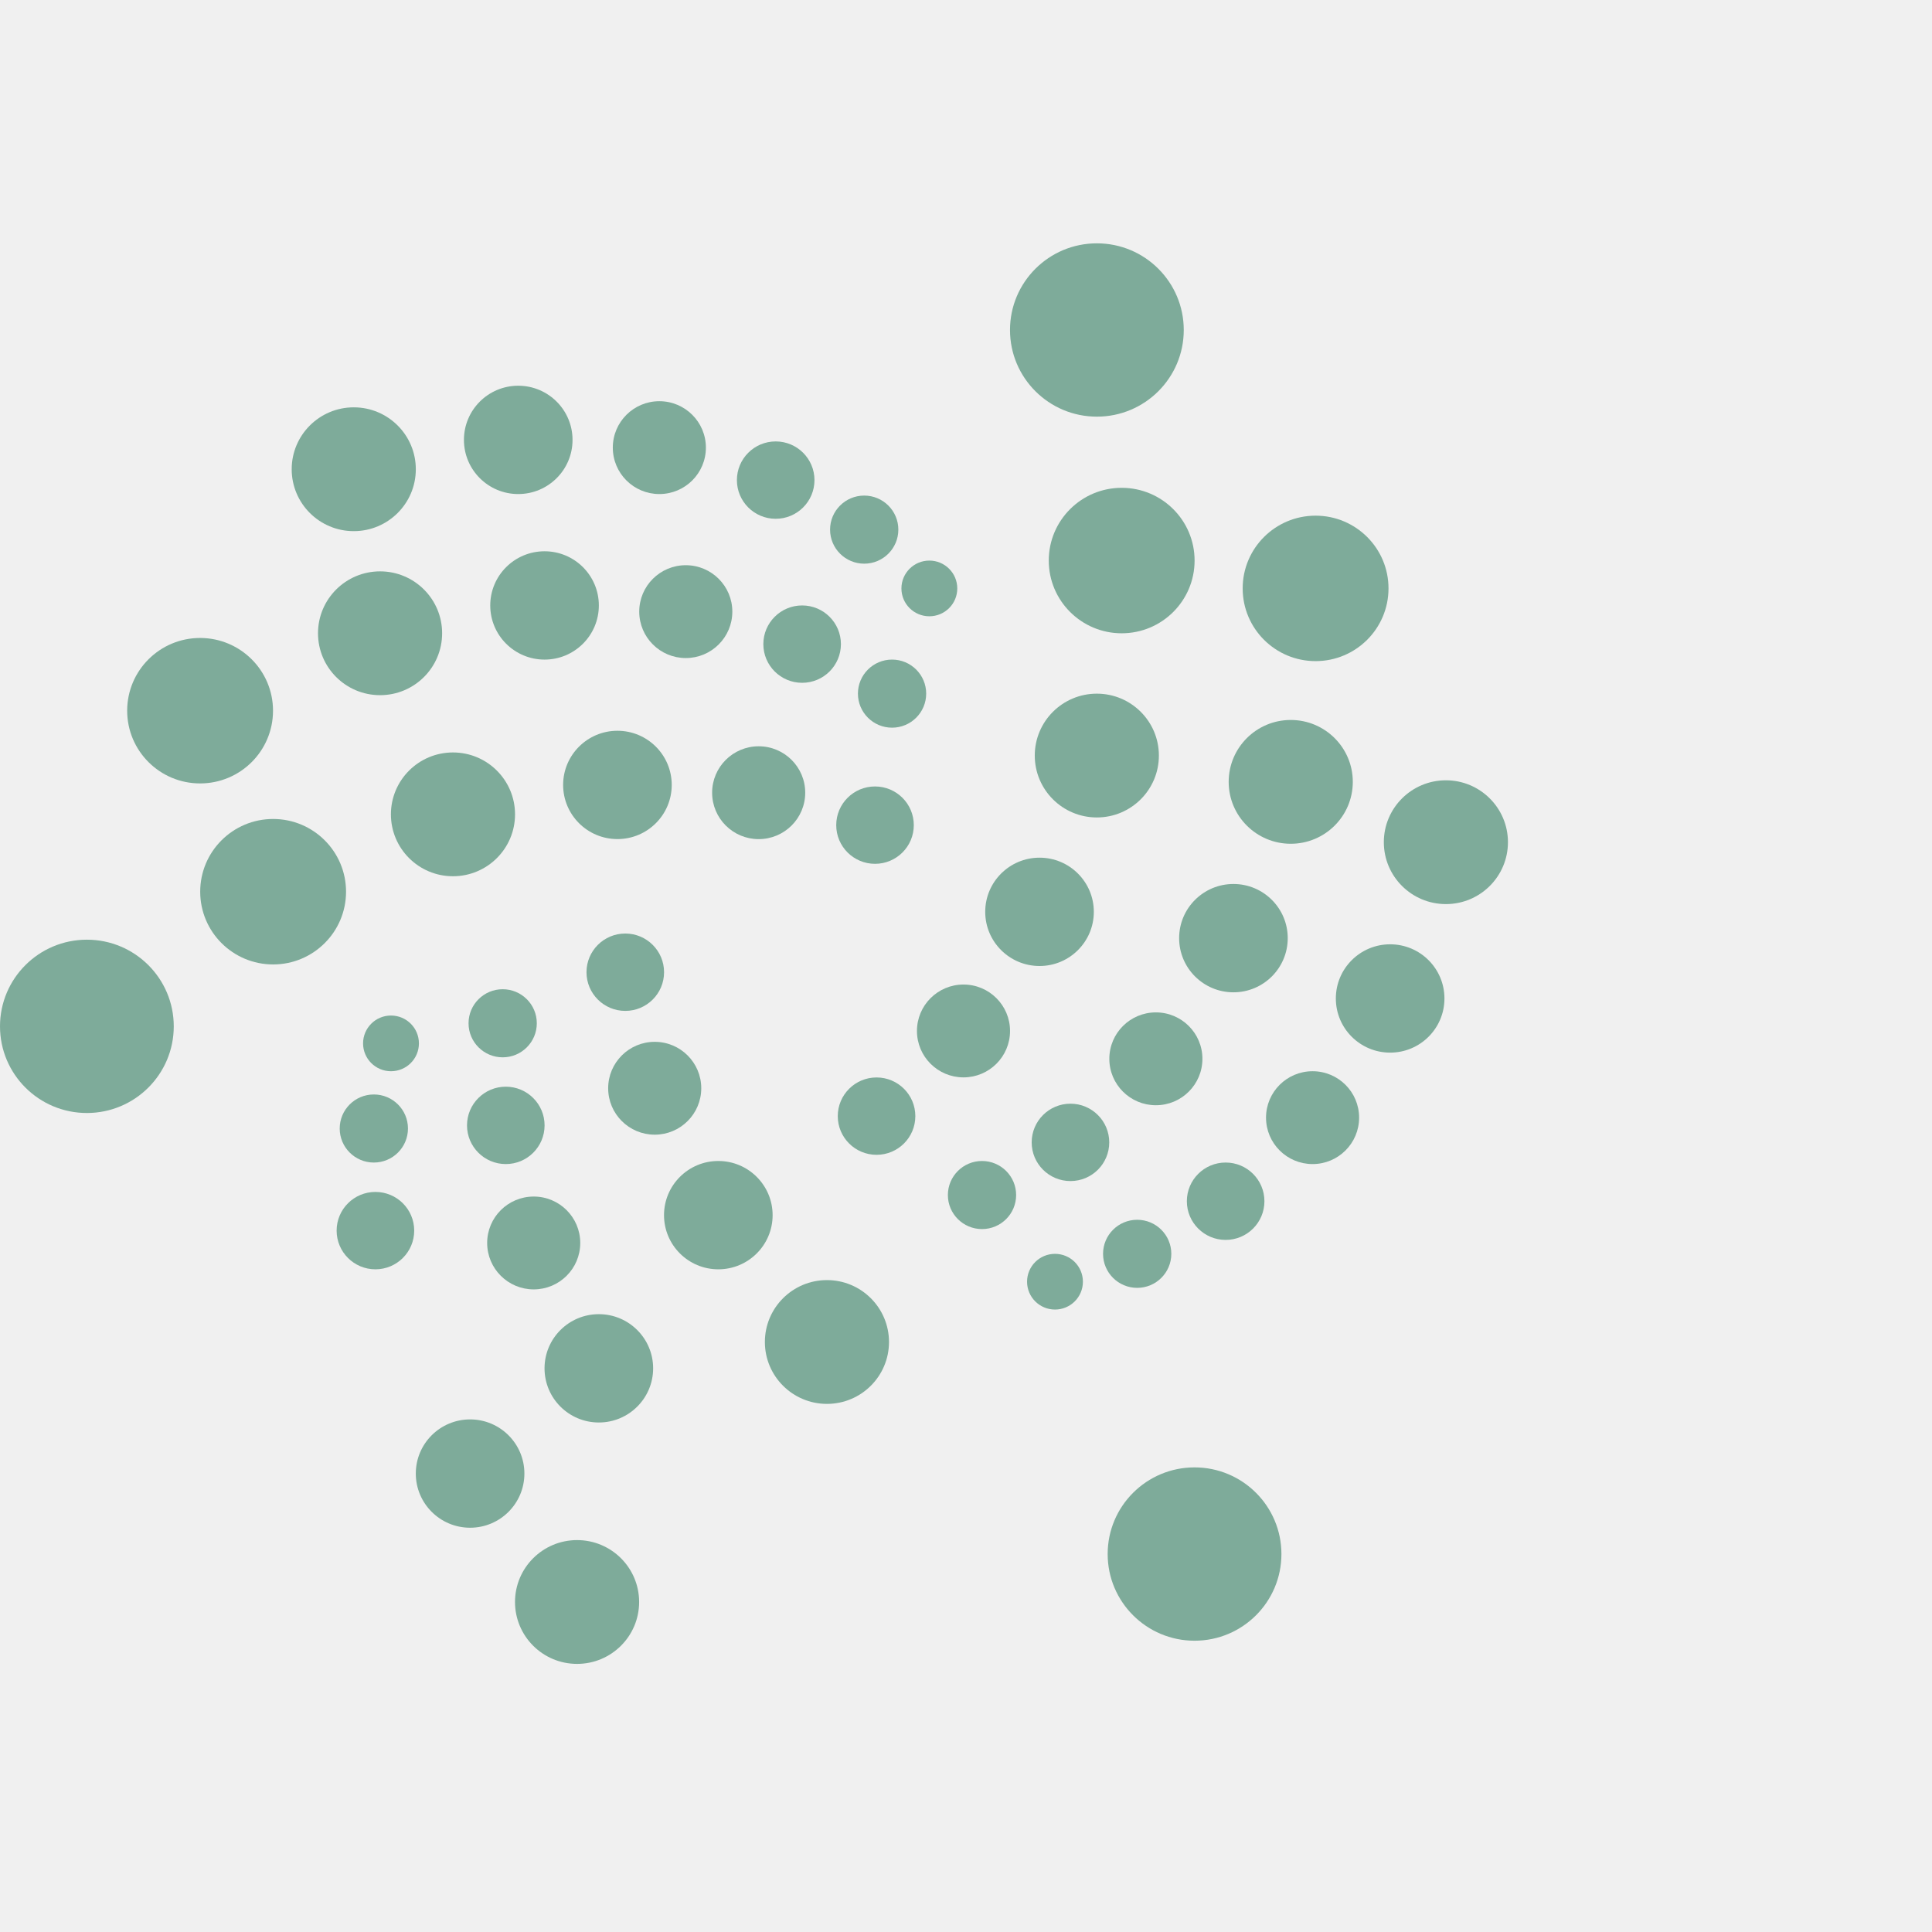
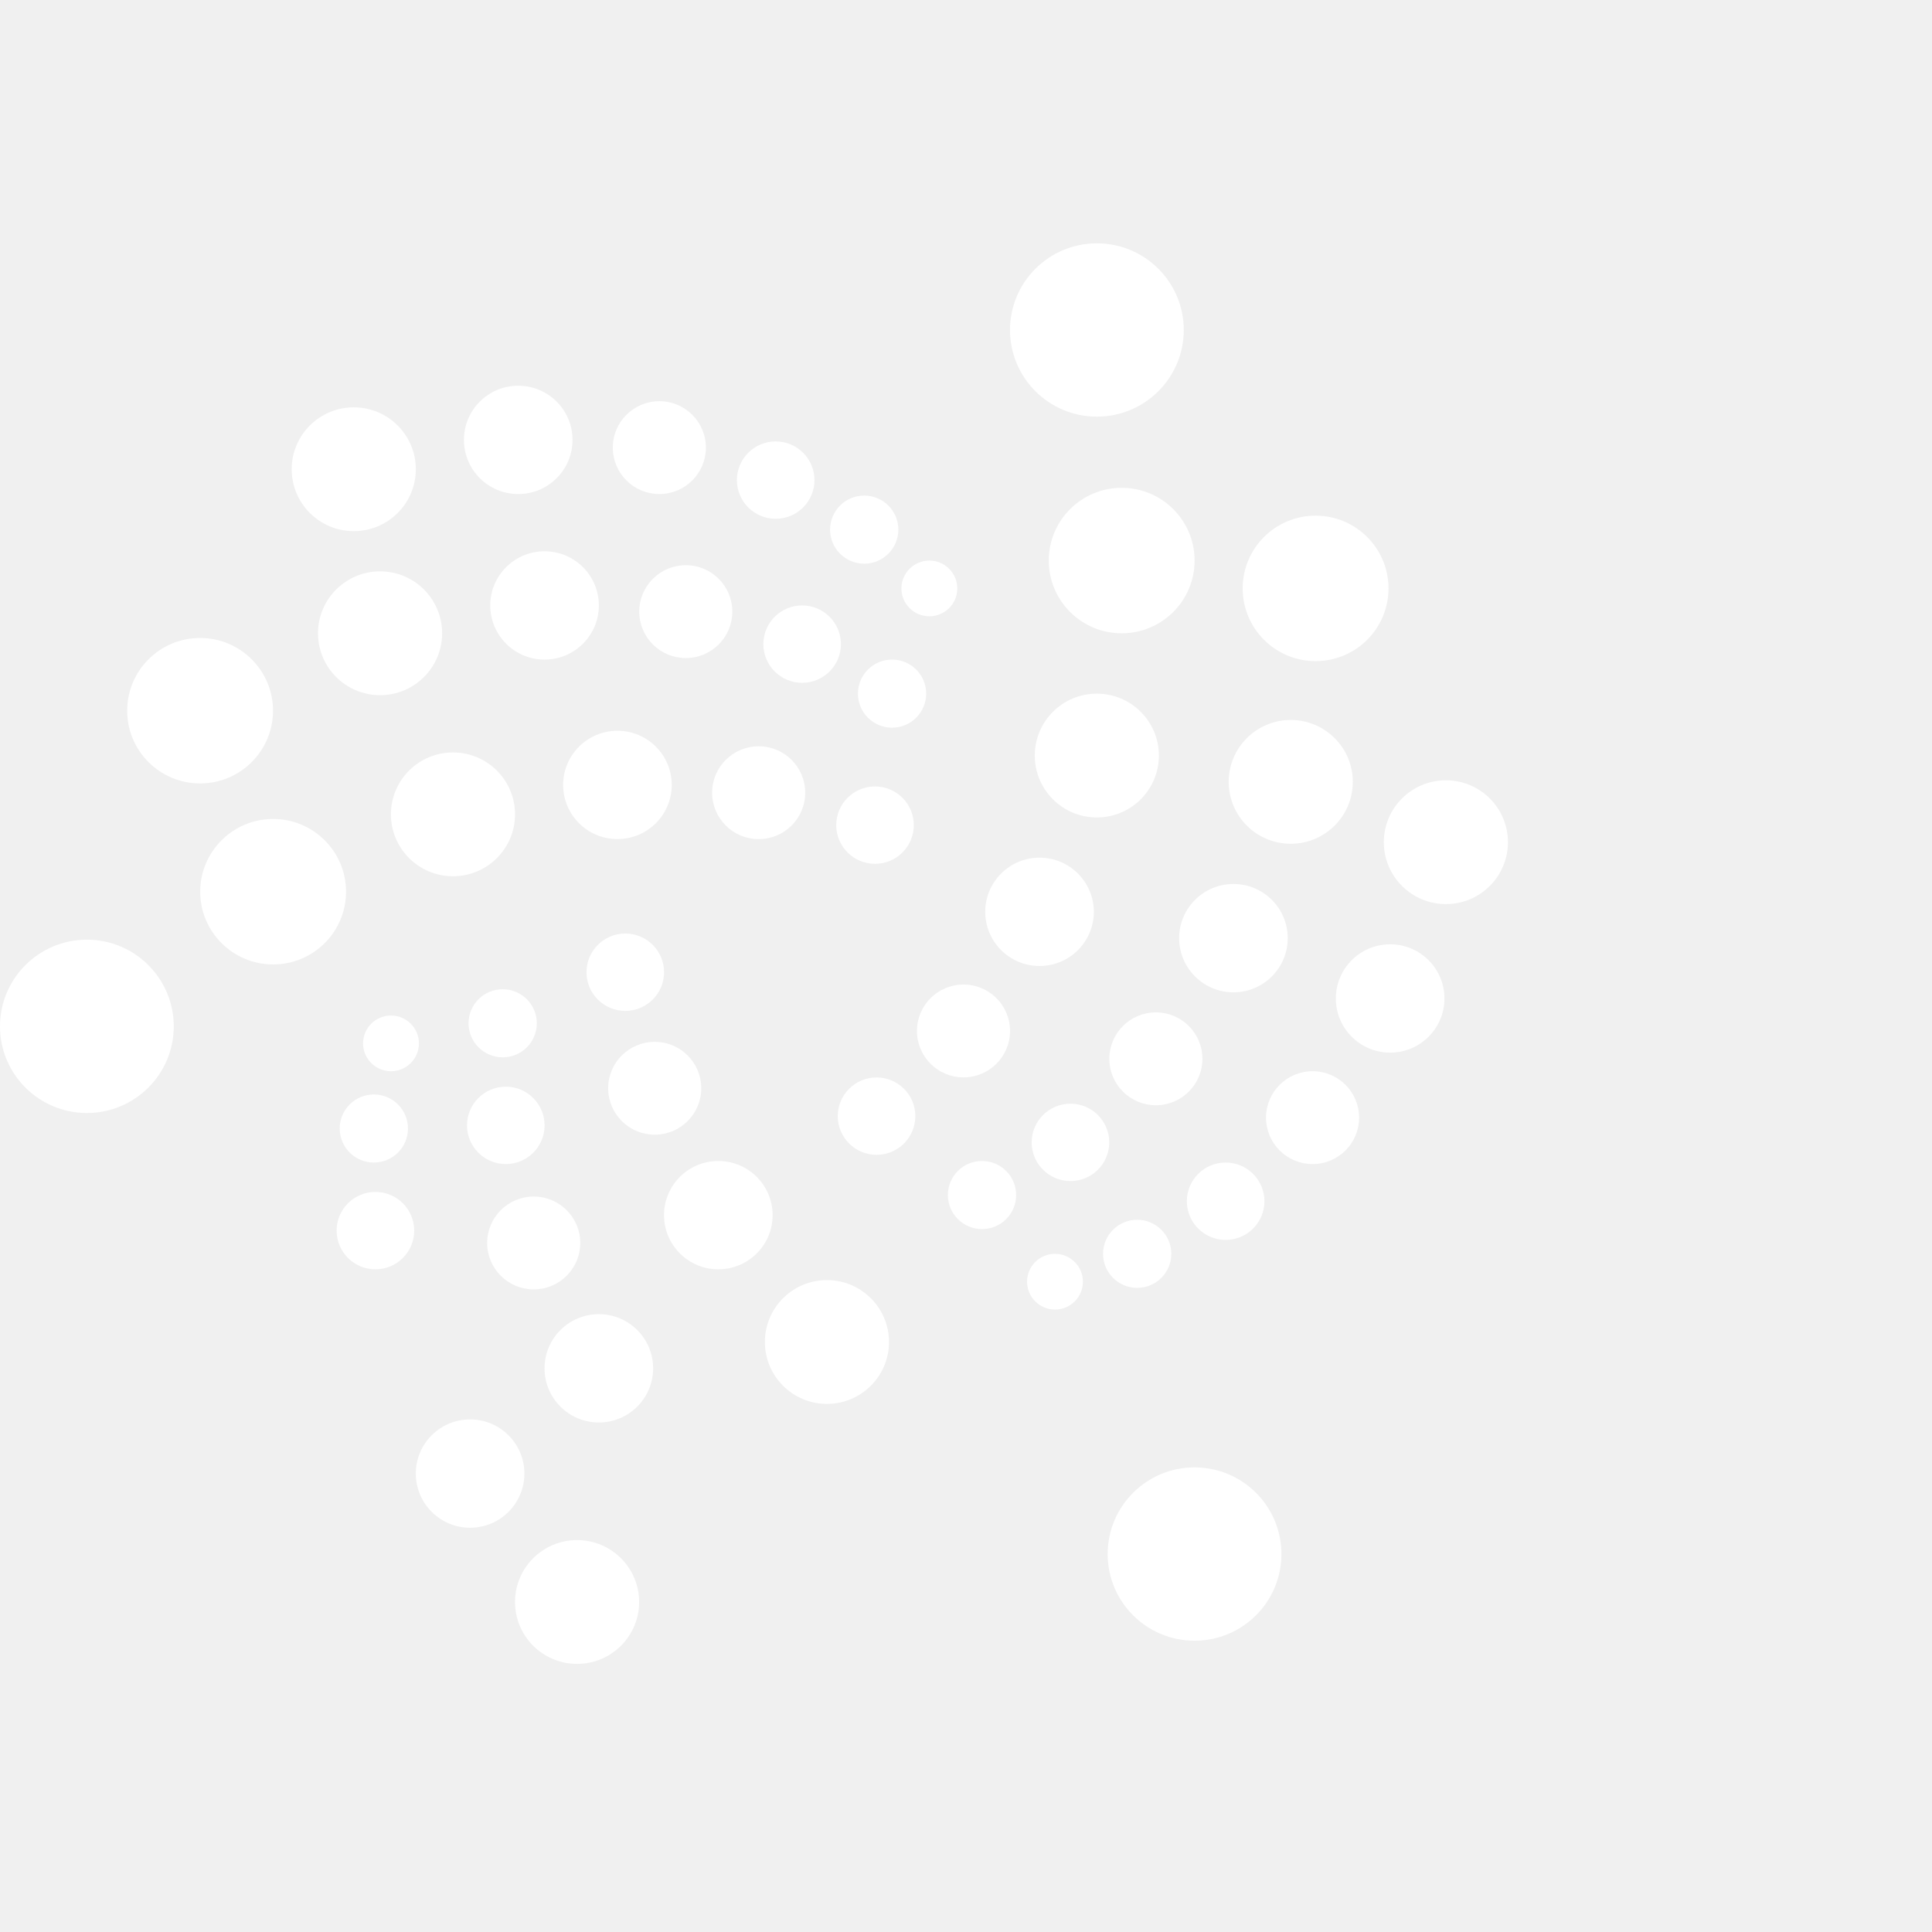
<svg xmlns="http://www.w3.org/2000/svg" width="160" height="160" viewBox="0 0 160 160" fill="none">
-   <path d="M90.839 34.505C94.813 34.505 98.034 31.292 98.034 27.329C98.034 23.365 94.813 20.152 90.839 20.152C86.865 20.152 83.644 23.365 83.644 27.329C83.644 31.292 86.865 34.505 90.839 34.505Z" fill="#7eab9a" />
-   <path d="M98.927 135.877C102.9 135.877 106.122 132.663 106.122 128.7C106.122 124.736 102.9 121.523 98.927 121.523C94.953 121.523 91.732 124.736 91.732 128.7C91.732 132.663 94.953 135.877 98.927 135.877Z" fill="#7eab9a" />
-   <path d="M92.893 52.446C96.228 52.446 98.931 49.749 98.931 46.423C98.931 43.096 96.228 40.399 92.893 40.399C89.558 40.399 86.854 43.096 86.854 46.423C86.854 49.749 89.558 52.446 92.893 52.446Z" fill="#7eab9a" />
-   <path d="M108.951 54.751C112.287 54.751 114.99 52.055 114.99 48.728C114.99 45.402 112.287 42.705 108.951 42.705C105.616 42.705 102.913 45.402 102.913 48.728C102.913 52.055 105.616 54.751 108.951 54.751Z" fill="#7eab9a" />
-   <path d="M90.835 67.698C93.673 67.698 95.974 65.403 95.974 62.572C95.974 59.741 93.673 57.446 90.835 57.446C87.996 57.446 85.695 59.741 85.695 62.572C85.695 65.403 87.996 67.698 90.835 67.698Z" fill="#7eab9a" />
-   <path d="M106.894 69.877C109.732 69.877 112.033 67.582 112.033 64.751C112.033 61.92 109.732 59.625 106.894 59.625C104.055 59.625 101.754 61.92 101.754 64.751C101.754 67.582 104.055 69.877 106.894 69.877Z" fill="#7eab9a" />
-   <path d="M119.743 74.873C122.581 74.873 124.882 72.578 124.882 69.747C124.882 66.916 122.581 64.621 119.743 64.621C116.904 64.621 114.603 66.916 114.603 69.747C114.603 72.578 116.904 74.873 119.743 74.873Z" fill="#7eab9a" />
-   <path d="M102.148 82.179C104.632 82.179 106.645 80.171 106.645 77.693C106.645 75.216 104.632 73.208 102.148 73.208C99.665 73.208 97.651 75.216 97.651 77.693C97.651 80.171 99.665 82.179 102.148 82.179Z" fill="#7eab9a" />
-   <path d="M86.089 80C88.573 80 90.586 77.992 90.586 75.515C90.586 73.037 88.573 71.029 86.089 71.029C83.606 71.029 81.592 73.037 81.592 75.515C81.592 77.992 83.606 80 86.089 80Z" fill="#7eab9a" />
-   <path d="M115.126 87.174C117.609 87.174 119.623 85.166 119.623 82.689C119.623 80.211 117.609 78.203 115.126 78.203C112.642 78.203 110.629 80.211 110.629 82.689C110.629 85.166 112.642 87.174 115.126 87.174Z" fill="#7eab9a" />
-   <path d="M95.724 91.531C97.853 91.531 99.579 89.81 99.579 87.686C99.579 85.563 97.853 83.842 95.724 83.842C93.595 83.842 91.87 85.563 91.87 87.686C91.87 89.81 93.595 91.531 95.724 91.531Z" fill="#7eab9a" />
-   <path d="M108.702 96.403C110.831 96.403 112.556 94.682 112.556 92.558C112.556 90.435 110.831 88.714 108.702 88.714C106.573 88.714 104.847 90.435 104.847 92.558C104.847 94.682 106.573 96.403 108.702 96.403Z" fill="#7eab9a" />
-   <path d="M79.793 89.224C81.921 89.224 83.647 87.503 83.647 85.38C83.647 83.256 81.921 81.535 79.793 81.535C77.664 81.535 75.938 83.256 75.938 85.38C75.938 87.503 77.664 89.224 79.793 89.224Z" fill="#7eab9a" />
-   <path d="M88.651 97.811C90.425 97.811 91.863 96.377 91.863 94.607C91.863 92.838 90.425 91.403 88.651 91.403C86.877 91.403 85.439 92.838 85.439 94.607C85.439 96.377 86.877 97.811 88.651 97.811Z" fill="#7eab9a" />
-   <path d="M94.176 106.655C95.737 106.655 97.003 105.393 97.003 103.836C97.003 102.279 95.737 101.017 94.176 101.017C92.615 101.017 91.35 102.279 91.35 103.836C91.35 105.393 92.615 106.655 94.176 106.655Z" fill="#7eab9a" />
-   <path d="M87.37 108.451C88.647 108.451 89.682 107.419 89.682 106.145C89.682 104.871 88.647 103.838 87.37 103.838C86.092 103.838 85.057 104.871 85.057 106.145C85.057 107.419 86.092 108.451 87.37 108.451Z" fill="#7eab9a" />
-   <path d="M81.326 101.787C82.887 101.787 84.152 100.525 84.152 98.968C84.152 97.411 82.887 96.148 81.326 96.148C79.765 96.148 78.499 97.411 78.499 98.968C78.499 100.525 79.765 101.787 81.326 101.787Z" fill="#7eab9a" />
-   <path d="M72.592 95.637C74.366 95.637 75.804 94.203 75.804 92.433C75.804 90.664 74.366 89.23 72.592 89.23C70.818 89.23 69.38 90.664 69.38 92.433C69.38 94.203 70.818 95.637 72.592 95.637Z" fill="#7eab9a" />
-   <path d="M72.465 71.538C74.239 71.538 75.677 70.104 75.677 68.335C75.677 66.565 74.239 65.131 72.465 65.131C70.691 65.131 69.253 66.565 69.253 68.335C69.253 70.104 70.691 71.538 72.465 71.538Z" fill="#7eab9a" />
-   <path d="M73.876 60.263C75.437 60.263 76.703 59.001 76.703 57.443C76.703 55.886 75.437 54.624 73.876 54.624C72.315 54.624 71.05 55.886 71.05 57.443C71.05 59.001 72.315 60.263 73.876 60.263Z" fill="#7eab9a" />
-   <path d="M76.965 51.038C78.242 51.038 79.278 50.006 79.278 48.732C79.278 47.458 78.242 46.425 76.965 46.425C75.688 46.425 74.652 47.458 74.652 48.732C74.652 50.006 75.688 51.038 76.965 51.038Z" fill="#7eab9a" />
-   <path d="M71.57 46.681C73.131 46.681 74.397 45.418 74.397 43.861C74.397 42.304 73.131 41.042 71.57 41.042C70.009 41.042 68.743 42.304 68.743 43.861C68.743 45.418 70.009 46.681 71.57 46.681Z" fill="#7eab9a" />
-   <path d="M101.502 102.684C103.276 102.684 104.714 101.25 104.714 99.48C104.714 97.711 103.276 96.276 101.502 96.276C99.728 96.276 98.29 97.711 98.29 99.48C98.29 101.25 99.728 102.684 101.502 102.684Z" fill="#7eab9a" />
-   <path d="M64.239 42.964C66.013 42.964 67.451 41.53 67.451 39.761C67.451 37.991 66.013 36.557 64.239 36.557C62.465 36.557 61.027 37.991 61.027 39.761C61.027 41.53 62.465 42.964 64.239 42.964Z" fill="#7eab9a" />
-   <path d="M66.429 56.547C68.203 56.547 69.641 55.113 69.641 53.343C69.641 51.574 68.203 50.14 66.429 50.14C64.655 50.14 63.217 51.574 63.217 53.343C63.217 55.113 64.655 56.547 66.429 56.547Z" fill="#7eab9a" />
-   <path d="M62.83 69.493C64.959 69.493 66.685 67.772 66.685 65.648C66.685 63.525 64.959 61.804 62.83 61.804C60.701 61.804 58.975 63.525 58.975 65.648C58.975 67.772 60.701 69.493 62.83 69.493Z" fill="#7eab9a" />
-   <path d="M51.133 69.489C53.617 69.489 55.63 67.481 55.63 65.004C55.63 62.527 53.617 60.519 51.133 60.519C48.65 60.519 46.636 62.527 46.636 65.004C46.636 67.481 48.65 69.489 51.133 69.489Z" fill="#7eab9a" />
-   <path d="M37.513 72.567C40.352 72.567 42.653 70.272 42.653 67.441C42.653 64.609 40.352 62.315 37.513 62.315C34.675 62.315 32.374 64.609 32.374 67.441C32.374 70.272 34.675 72.567 37.513 72.567Z" fill="#7eab9a" />
-   <path d="M22.619 79.871C25.954 79.871 28.658 77.174 28.658 73.847C28.658 70.521 25.954 67.824 22.619 67.824C19.284 67.824 16.58 70.521 16.58 73.847C16.58 77.174 19.284 79.871 22.619 79.871Z" fill="#7eab9a" />
-   <path d="M7.195 92.174C11.169 92.174 14.39 88.961 14.39 84.998C14.39 81.034 11.169 77.821 7.195 77.821C3.221 77.821 0 81.034 0 84.998C0 88.961 3.221 92.174 7.195 92.174Z" fill="#7eab9a" />
-   <path d="M16.571 64.88C19.906 64.88 22.61 62.184 22.61 58.857C22.61 55.531 19.906 52.834 16.571 52.834C13.236 52.834 10.532 55.531 10.532 58.857C10.532 62.184 13.236 64.88 16.571 64.88Z" fill="#7eab9a" />
-   <path d="M31.476 57.571C34.314 57.571 36.615 55.276 36.615 52.444C36.615 49.613 34.314 47.318 31.476 47.318C28.637 47.318 26.336 49.613 26.336 52.444C26.336 55.276 28.637 57.571 31.476 57.571Z" fill="#7eab9a" />
-   <path d="M29.297 43.987C32.135 43.987 34.436 41.692 34.436 38.861C34.436 36.029 32.135 33.734 29.297 33.734C26.458 33.734 24.157 36.029 24.157 38.861C24.157 41.692 26.458 43.987 29.297 43.987Z" fill="#7eab9a" />
-   <path d="M42.918 40.915C45.401 40.915 47.415 38.907 47.415 36.43C47.415 33.953 45.401 31.944 42.918 31.944C40.434 31.944 38.421 33.953 38.421 36.43C38.421 38.907 40.434 40.915 42.918 40.915Z" fill="#7eab9a" />
-   <path d="M54.604 40.915C56.733 40.915 58.459 39.194 58.459 37.07C58.459 34.947 56.733 33.226 54.604 33.226C52.475 33.226 50.75 34.947 50.75 37.07C50.75 39.194 52.475 40.915 54.604 40.915Z" fill="#7eab9a" />
-   <path d="M56.794 54.497C58.922 54.497 60.648 52.776 60.648 50.652C60.648 48.529 58.922 46.808 56.794 46.808C54.665 46.808 52.939 48.529 52.939 50.652C52.939 52.776 54.665 54.497 56.794 54.497Z" fill="#7eab9a" />
-   <path d="M45.097 54.625C47.58 54.625 49.594 52.617 49.594 50.14C49.594 47.663 47.58 45.654 45.097 45.654C42.613 45.654 40.6 47.663 40.6 50.14C40.6 52.617 42.613 54.625 45.097 54.625Z" fill="#7eab9a" />
-   <path d="M32.38 88.715C33.658 88.715 34.693 87.682 34.693 86.408C34.693 85.134 33.658 84.102 32.38 84.102C31.103 84.102 30.068 85.134 30.068 86.408C30.068 87.682 31.103 88.715 32.38 88.715Z" fill="#7eab9a" />
-   <path d="M41.63 87.563C43.191 87.563 44.456 86.3 44.456 84.743C44.456 83.186 43.191 81.924 41.63 81.924C40.069 81.924 38.803 83.186 38.803 84.743C38.803 86.3 40.069 87.563 41.63 87.563Z" fill="#7eab9a" />
-   <path d="M51.783 83.718C53.557 83.718 54.995 82.284 54.995 80.514C54.995 78.745 53.557 77.311 51.783 77.311C50.009 77.311 48.571 78.745 48.571 80.514C48.571 82.284 50.009 83.718 51.783 83.718Z" fill="#7eab9a" />
-   <path d="M54.221 93.969C56.349 93.969 58.075 92.248 58.075 90.125C58.075 88.002 56.349 86.28 54.221 86.28C52.092 86.28 50.366 88.002 50.366 90.125C50.366 92.248 52.092 93.969 54.221 93.969Z" fill="#7eab9a" />
-   <path d="M41.888 96.403C43.662 96.403 45.1 94.968 45.1 93.199C45.1 91.43 43.662 89.995 41.888 89.995C40.114 89.995 38.676 91.43 38.676 93.199C38.676 94.968 40.114 96.403 41.888 96.403Z" fill="#7eab9a" />
-   <path d="M30.96 96.277C32.521 96.277 33.786 95.015 33.786 93.458C33.786 91.901 32.521 90.639 30.96 90.639C29.399 90.639 28.133 91.901 28.133 93.458C28.133 95.015 29.399 96.277 30.96 96.277Z" fill="#7eab9a" />
-   <path d="M31.09 105.119C32.864 105.119 34.303 103.684 34.303 101.915C34.303 100.145 32.864 98.711 31.09 98.711C29.316 98.711 27.878 100.145 27.878 101.915C27.878 103.684 29.316 105.119 31.09 105.119Z" fill="#7eab9a" />
-   <path d="M44.2 106.782C46.328 106.782 48.054 105.061 48.054 102.937C48.054 100.814 46.328 99.093 44.2 99.093C42.071 99.093 40.345 100.814 40.345 102.937C40.345 105.061 42.071 106.782 44.2 106.782Z" fill="#7eab9a" />
-   <path d="M59.488 105.119C61.971 105.119 63.985 103.111 63.985 100.634C63.985 98.157 61.971 96.148 59.488 96.148C57.004 96.148 54.991 98.157 54.991 100.634C54.991 103.111 57.004 105.119 59.488 105.119Z" fill="#7eab9a" />
-   <path d="M68.483 116.264C71.322 116.264 73.623 113.969 73.623 111.138C73.623 108.307 71.322 106.012 68.483 106.012C65.645 106.012 63.344 108.307 63.344 111.138C63.344 113.969 65.645 116.264 68.483 116.264Z" fill="#7eab9a" />
-   <path d="M49.593 117.805C52.076 117.805 54.09 115.797 54.09 113.319C54.09 110.842 52.076 108.834 49.593 108.834C47.109 108.834 45.096 110.842 45.096 113.319C45.096 115.797 47.109 117.805 49.593 117.805Z" fill="#7eab9a" />
-   <path d="M38.932 126.52C41.415 126.52 43.428 124.511 43.428 122.034C43.428 119.557 41.415 117.549 38.932 117.549C36.448 117.549 34.435 119.557 34.435 122.034C34.435 124.511 36.448 126.52 38.932 126.52Z" fill="#7eab9a" />
-   <path d="M47.791 137.796C50.629 137.796 52.93 135.501 52.93 132.67C52.93 129.839 50.629 127.544 47.791 127.544C44.952 127.544 42.651 129.839 42.651 132.67C42.651 135.501 44.952 137.796 47.791 137.796Z" fill="#7eab9a" />
+   <path d="M90.839 34.505C94.813 34.505 98.034 31.292 98.034 27.329C98.034 23.365 94.813 20.152 90.839 20.152C86.865 20.152 83.644 23.365 83.644 27.329C83.644 31.292 86.865 34.505 90.839 34.505Z" fill="#ffffff" />
+   <path d="M98.927 135.877C102.9 135.877 106.122 132.663 106.122 128.7C106.122 124.736 102.9 121.523 98.927 121.523C94.953 121.523 91.732 124.736 91.732 128.7C91.732 132.663 94.953 135.877 98.927 135.877Z" fill="#ffffff" />
+   <path d="M92.893 52.446C96.228 52.446 98.931 49.749 98.931 46.423C98.931 43.096 96.228 40.399 92.893 40.399C89.558 40.399 86.854 43.096 86.854 46.423C86.854 49.749 89.558 52.446 92.893 52.446Z" fill="#ffffff" />
+   <path d="M108.951 54.751C112.287 54.751 114.99 52.055 114.99 48.728C114.99 45.402 112.287 42.705 108.951 42.705C105.616 42.705 102.913 45.402 102.913 48.728C102.913 52.055 105.616 54.751 108.951 54.751Z" fill="#ffffff" />
+   <path d="M90.835 67.698C93.673 67.698 95.974 65.403 95.974 62.572C95.974 59.741 93.673 57.446 90.835 57.446C87.996 57.446 85.695 59.741 85.695 62.572C85.695 65.403 87.996 67.698 90.835 67.698Z" fill="#ffffff" />
+   <path d="M106.894 69.877C109.732 69.877 112.033 67.582 112.033 64.751C112.033 61.92 109.732 59.625 106.894 59.625C104.055 59.625 101.754 61.92 101.754 64.751C101.754 67.582 104.055 69.877 106.894 69.877Z" fill="#ffffff" />
+   <path d="M119.743 74.873C122.581 74.873 124.882 72.578 124.882 69.747C124.882 66.916 122.581 64.621 119.743 64.621C116.904 64.621 114.603 66.916 114.603 69.747C114.603 72.578 116.904 74.873 119.743 74.873Z" fill="#ffffff" />
+   <path d="M102.148 82.179C104.632 82.179 106.645 80.171 106.645 77.693C106.645 75.216 104.632 73.208 102.148 73.208C99.665 73.208 97.651 75.216 97.651 77.693C97.651 80.171 99.665 82.179 102.148 82.179Z" fill="#ffffff" />
+   <path d="M86.089 80C88.573 80 90.586 77.992 90.586 75.515C90.586 73.037 88.573 71.029 86.089 71.029C83.606 71.029 81.592 73.037 81.592 75.515C81.592 77.992 83.606 80 86.089 80Z" fill="#ffffff" />
+   <path d="M115.126 87.174C117.609 87.174 119.623 85.166 119.623 82.689C119.623 80.211 117.609 78.203 115.126 78.203C112.642 78.203 110.629 80.211 110.629 82.689C110.629 85.166 112.642 87.174 115.126 87.174Z" fill="#ffffff" />
+   <path d="M95.724 91.531C97.853 91.531 99.579 89.81 99.579 87.686C99.579 85.563 97.853 83.842 95.724 83.842C93.595 83.842 91.87 85.563 91.87 87.686C91.87 89.81 93.595 91.531 95.724 91.531Z" fill="#ffffff" />
+   <path d="M108.702 96.403C110.831 96.403 112.556 94.682 112.556 92.558C112.556 90.435 110.831 88.714 108.702 88.714C106.573 88.714 104.847 90.435 104.847 92.558C104.847 94.682 106.573 96.403 108.702 96.403Z" fill="#ffffff" />
+   <path d="M79.793 89.224C81.921 89.224 83.647 87.503 83.647 85.38C83.647 83.256 81.921 81.535 79.793 81.535C77.664 81.535 75.938 83.256 75.938 85.38C75.938 87.503 77.664 89.224 79.793 89.224Z" fill="#ffffff" />
+   <path d="M88.651 97.811C90.425 97.811 91.863 96.377 91.863 94.607C91.863 92.838 90.425 91.403 88.651 91.403C86.877 91.403 85.439 92.838 85.439 94.607C85.439 96.377 86.877 97.811 88.651 97.811Z" fill="#ffffff" />
+   <path d="M94.176 106.655C95.737 106.655 97.003 105.393 97.003 103.836C97.003 102.279 95.737 101.017 94.176 101.017C92.615 101.017 91.35 102.279 91.35 103.836C91.35 105.393 92.615 106.655 94.176 106.655Z" fill="#ffffff" />
+   <path d="M87.37 108.451C88.647 108.451 89.682 107.419 89.682 106.145C89.682 104.871 88.647 103.838 87.37 103.838C86.092 103.838 85.057 104.871 85.057 106.145C85.057 107.419 86.092 108.451 87.37 108.451Z" fill="#ffffff" />
+   <path d="M81.326 101.787C82.887 101.787 84.152 100.525 84.152 98.968C84.152 97.411 82.887 96.148 81.326 96.148C79.765 96.148 78.499 97.411 78.499 98.968C78.499 100.525 79.765 101.787 81.326 101.787Z" fill="#ffffff" />
+   <path d="M72.592 95.637C74.366 95.637 75.804 94.203 75.804 92.433C75.804 90.664 74.366 89.23 72.592 89.23C70.818 89.23 69.38 90.664 69.38 92.433C69.38 94.203 70.818 95.637 72.592 95.637Z" fill="#ffffff" />
+   <path d="M72.465 71.538C74.239 71.538 75.677 70.104 75.677 68.335C75.677 66.565 74.239 65.131 72.465 65.131C70.691 65.131 69.253 66.565 69.253 68.335C69.253 70.104 70.691 71.538 72.465 71.538Z" fill="#ffffff" />
+   <path d="M73.876 60.263C75.437 60.263 76.703 59.001 76.703 57.443C76.703 55.886 75.437 54.624 73.876 54.624C72.315 54.624 71.05 55.886 71.05 57.443C71.05 59.001 72.315 60.263 73.876 60.263Z" fill="#ffffff" />
+   <path d="M76.965 51.038C78.242 51.038 79.278 50.006 79.278 48.732C79.278 47.458 78.242 46.425 76.965 46.425C75.688 46.425 74.652 47.458 74.652 48.732C74.652 50.006 75.688 51.038 76.965 51.038Z" fill="#ffffff" />
+   <path d="M71.57 46.681C73.131 46.681 74.397 45.418 74.397 43.861C74.397 42.304 73.131 41.042 71.57 41.042C70.009 41.042 68.743 42.304 68.743 43.861C68.743 45.418 70.009 46.681 71.57 46.681Z" fill="#ffffff" />
+   <path d="M101.502 102.684C103.276 102.684 104.714 101.25 104.714 99.48C104.714 97.711 103.276 96.276 101.502 96.276C99.728 96.276 98.29 97.711 98.29 99.48C98.29 101.25 99.728 102.684 101.502 102.684Z" fill="#ffffff" />
+   <path d="M64.239 42.964C66.013 42.964 67.451 41.53 67.451 39.761C67.451 37.991 66.013 36.557 64.239 36.557C62.465 36.557 61.027 37.991 61.027 39.761C61.027 41.53 62.465 42.964 64.239 42.964Z" fill="#ffffff" />
+   <path d="M66.429 56.547C68.203 56.547 69.641 55.113 69.641 53.343C69.641 51.574 68.203 50.14 66.429 50.14C64.655 50.14 63.217 51.574 63.217 53.343C63.217 55.113 64.655 56.547 66.429 56.547Z" fill="#ffffff" />
+   <path d="M62.83 69.493C64.959 69.493 66.685 67.772 66.685 65.648C66.685 63.525 64.959 61.804 62.83 61.804C60.701 61.804 58.975 63.525 58.975 65.648C58.975 67.772 60.701 69.493 62.83 69.493Z" fill="#ffffff" />
+   <path d="M51.133 69.489C53.617 69.489 55.63 67.481 55.63 65.004C55.63 62.527 53.617 60.519 51.133 60.519C48.65 60.519 46.636 62.527 46.636 65.004C46.636 67.481 48.65 69.489 51.133 69.489Z" fill="#ffffff" />
+   <path d="M37.513 72.567C40.352 72.567 42.653 70.272 42.653 67.441C42.653 64.609 40.352 62.315 37.513 62.315C34.675 62.315 32.374 64.609 32.374 67.441C32.374 70.272 34.675 72.567 37.513 72.567Z" fill="#ffffff" />
+   <path d="M22.619 79.871C25.954 79.871 28.658 77.174 28.658 73.847C28.658 70.521 25.954 67.824 22.619 67.824C19.284 67.824 16.58 70.521 16.58 73.847C16.58 77.174 19.284 79.871 22.619 79.871Z" fill="#ffffff" />
+   <path d="M7.195 92.174C11.169 92.174 14.39 88.961 14.39 84.998C14.39 81.034 11.169 77.821 7.195 77.821C3.221 77.821 0 81.034 0 84.998C0 88.961 3.221 92.174 7.195 92.174Z" fill="#ffffff" />
+   <path d="M16.571 64.88C19.906 64.88 22.61 62.184 22.61 58.857C22.61 55.531 19.906 52.834 16.571 52.834C13.236 52.834 10.532 55.531 10.532 58.857C10.532 62.184 13.236 64.88 16.571 64.88Z" fill="#ffffff" />
+   <path d="M31.476 57.571C34.314 57.571 36.615 55.276 36.615 52.444C36.615 49.613 34.314 47.318 31.476 47.318C28.637 47.318 26.336 49.613 26.336 52.444C26.336 55.276 28.637 57.571 31.476 57.571Z" fill="#ffffff" />
+   <path d="M29.297 43.987C32.135 43.987 34.436 41.692 34.436 38.861C34.436 36.029 32.135 33.734 29.297 33.734C26.458 33.734 24.157 36.029 24.157 38.861C24.157 41.692 26.458 43.987 29.297 43.987Z" fill="#ffffff" />
+   <path d="M42.918 40.915C45.401 40.915 47.415 38.907 47.415 36.43C47.415 33.953 45.401 31.944 42.918 31.944C40.434 31.944 38.421 33.953 38.421 36.43C38.421 38.907 40.434 40.915 42.918 40.915Z" fill="#ffffff" />
+   <path d="M54.604 40.915C56.733 40.915 58.459 39.194 58.459 37.07C58.459 34.947 56.733 33.226 54.604 33.226C52.475 33.226 50.75 34.947 50.75 37.07C50.75 39.194 52.475 40.915 54.604 40.915Z" fill="#ffffff" />
+   <path d="M56.794 54.497C58.922 54.497 60.648 52.776 60.648 50.652C60.648 48.529 58.922 46.808 56.794 46.808C54.665 46.808 52.939 48.529 52.939 50.652C52.939 52.776 54.665 54.497 56.794 54.497Z" fill="#ffffff" />
+   <path d="M45.097 54.625C47.58 54.625 49.594 52.617 49.594 50.14C49.594 47.663 47.58 45.654 45.097 45.654C42.613 45.654 40.6 47.663 40.6 50.14C40.6 52.617 42.613 54.625 45.097 54.625Z" fill="#ffffff" />
+   <path d="M32.38 88.715C33.658 88.715 34.693 87.682 34.693 86.408C34.693 85.134 33.658 84.102 32.38 84.102C31.103 84.102 30.068 85.134 30.068 86.408C30.068 87.682 31.103 88.715 32.38 88.715Z" fill="#ffffff" />
+   <path d="M41.63 87.563C43.191 87.563 44.456 86.3 44.456 84.743C44.456 83.186 43.191 81.924 41.63 81.924C40.069 81.924 38.803 83.186 38.803 84.743C38.803 86.3 40.069 87.563 41.63 87.563Z" fill="#ffffff" />
+   <path d="M51.783 83.718C53.557 83.718 54.995 82.284 54.995 80.514C54.995 78.745 53.557 77.311 51.783 77.311C50.009 77.311 48.571 78.745 48.571 80.514C48.571 82.284 50.009 83.718 51.783 83.718Z" fill="#ffffff" />
+   <path d="M54.221 93.969C56.349 93.969 58.075 92.248 58.075 90.125C58.075 88.002 56.349 86.28 54.221 86.28C52.092 86.28 50.366 88.002 50.366 90.125C50.366 92.248 52.092 93.969 54.221 93.969Z" fill="#ffffff" />
+   <path d="M41.888 96.403C43.662 96.403 45.1 94.968 45.1 93.199C45.1 91.43 43.662 89.995 41.888 89.995C40.114 89.995 38.676 91.43 38.676 93.199C38.676 94.968 40.114 96.403 41.888 96.403Z" fill="#ffffff" />
+   <path d="M30.96 96.277C32.521 96.277 33.786 95.015 33.786 93.458C33.786 91.901 32.521 90.639 30.96 90.639C29.399 90.639 28.133 91.901 28.133 93.458C28.133 95.015 29.399 96.277 30.96 96.277Z" fill="#ffffff" />
+   <path d="M31.09 105.119C32.864 105.119 34.303 103.684 34.303 101.915C34.303 100.145 32.864 98.711 31.09 98.711C29.316 98.711 27.878 100.145 27.878 101.915C27.878 103.684 29.316 105.119 31.09 105.119Z" fill="#ffffff" />
+   <path d="M44.2 106.782C46.328 106.782 48.054 105.061 48.054 102.937C48.054 100.814 46.328 99.093 44.2 99.093C42.071 99.093 40.345 100.814 40.345 102.937C40.345 105.061 42.071 106.782 44.2 106.782Z" fill="#ffffff" />
+   <path d="M59.488 105.119C61.971 105.119 63.985 103.111 63.985 100.634C63.985 98.157 61.971 96.148 59.488 96.148C57.004 96.148 54.991 98.157 54.991 100.634C54.991 103.111 57.004 105.119 59.488 105.119Z" fill="#ffffff" />
+   <path d="M68.483 116.264C71.322 116.264 73.623 113.969 73.623 111.138C73.623 108.307 71.322 106.012 68.483 106.012C65.645 106.012 63.344 108.307 63.344 111.138C63.344 113.969 65.645 116.264 68.483 116.264Z" fill="#ffffff" />
+   <path d="M49.593 117.805C52.076 117.805 54.09 115.797 54.09 113.319C54.09 110.842 52.076 108.834 49.593 108.834C47.109 108.834 45.096 110.842 45.096 113.319C45.096 115.797 47.109 117.805 49.593 117.805Z" fill="#ffffff" />
+   <path d="M38.932 126.52C41.415 126.52 43.428 124.511 43.428 122.034C43.428 119.557 41.415 117.549 38.932 117.549C36.448 117.549 34.435 119.557 34.435 122.034C34.435 124.511 36.448 126.52 38.932 126.52Z" fill="#ffffff" />
+   <path d="M47.791 137.796C50.629 137.796 52.93 135.501 52.93 132.67C52.93 129.839 50.629 127.544 47.791 127.544C44.952 127.544 42.651 129.839 42.651 132.67C42.651 135.501 44.952 137.796 47.791 137.796Z" fill="#ffffff" />
</svg>
